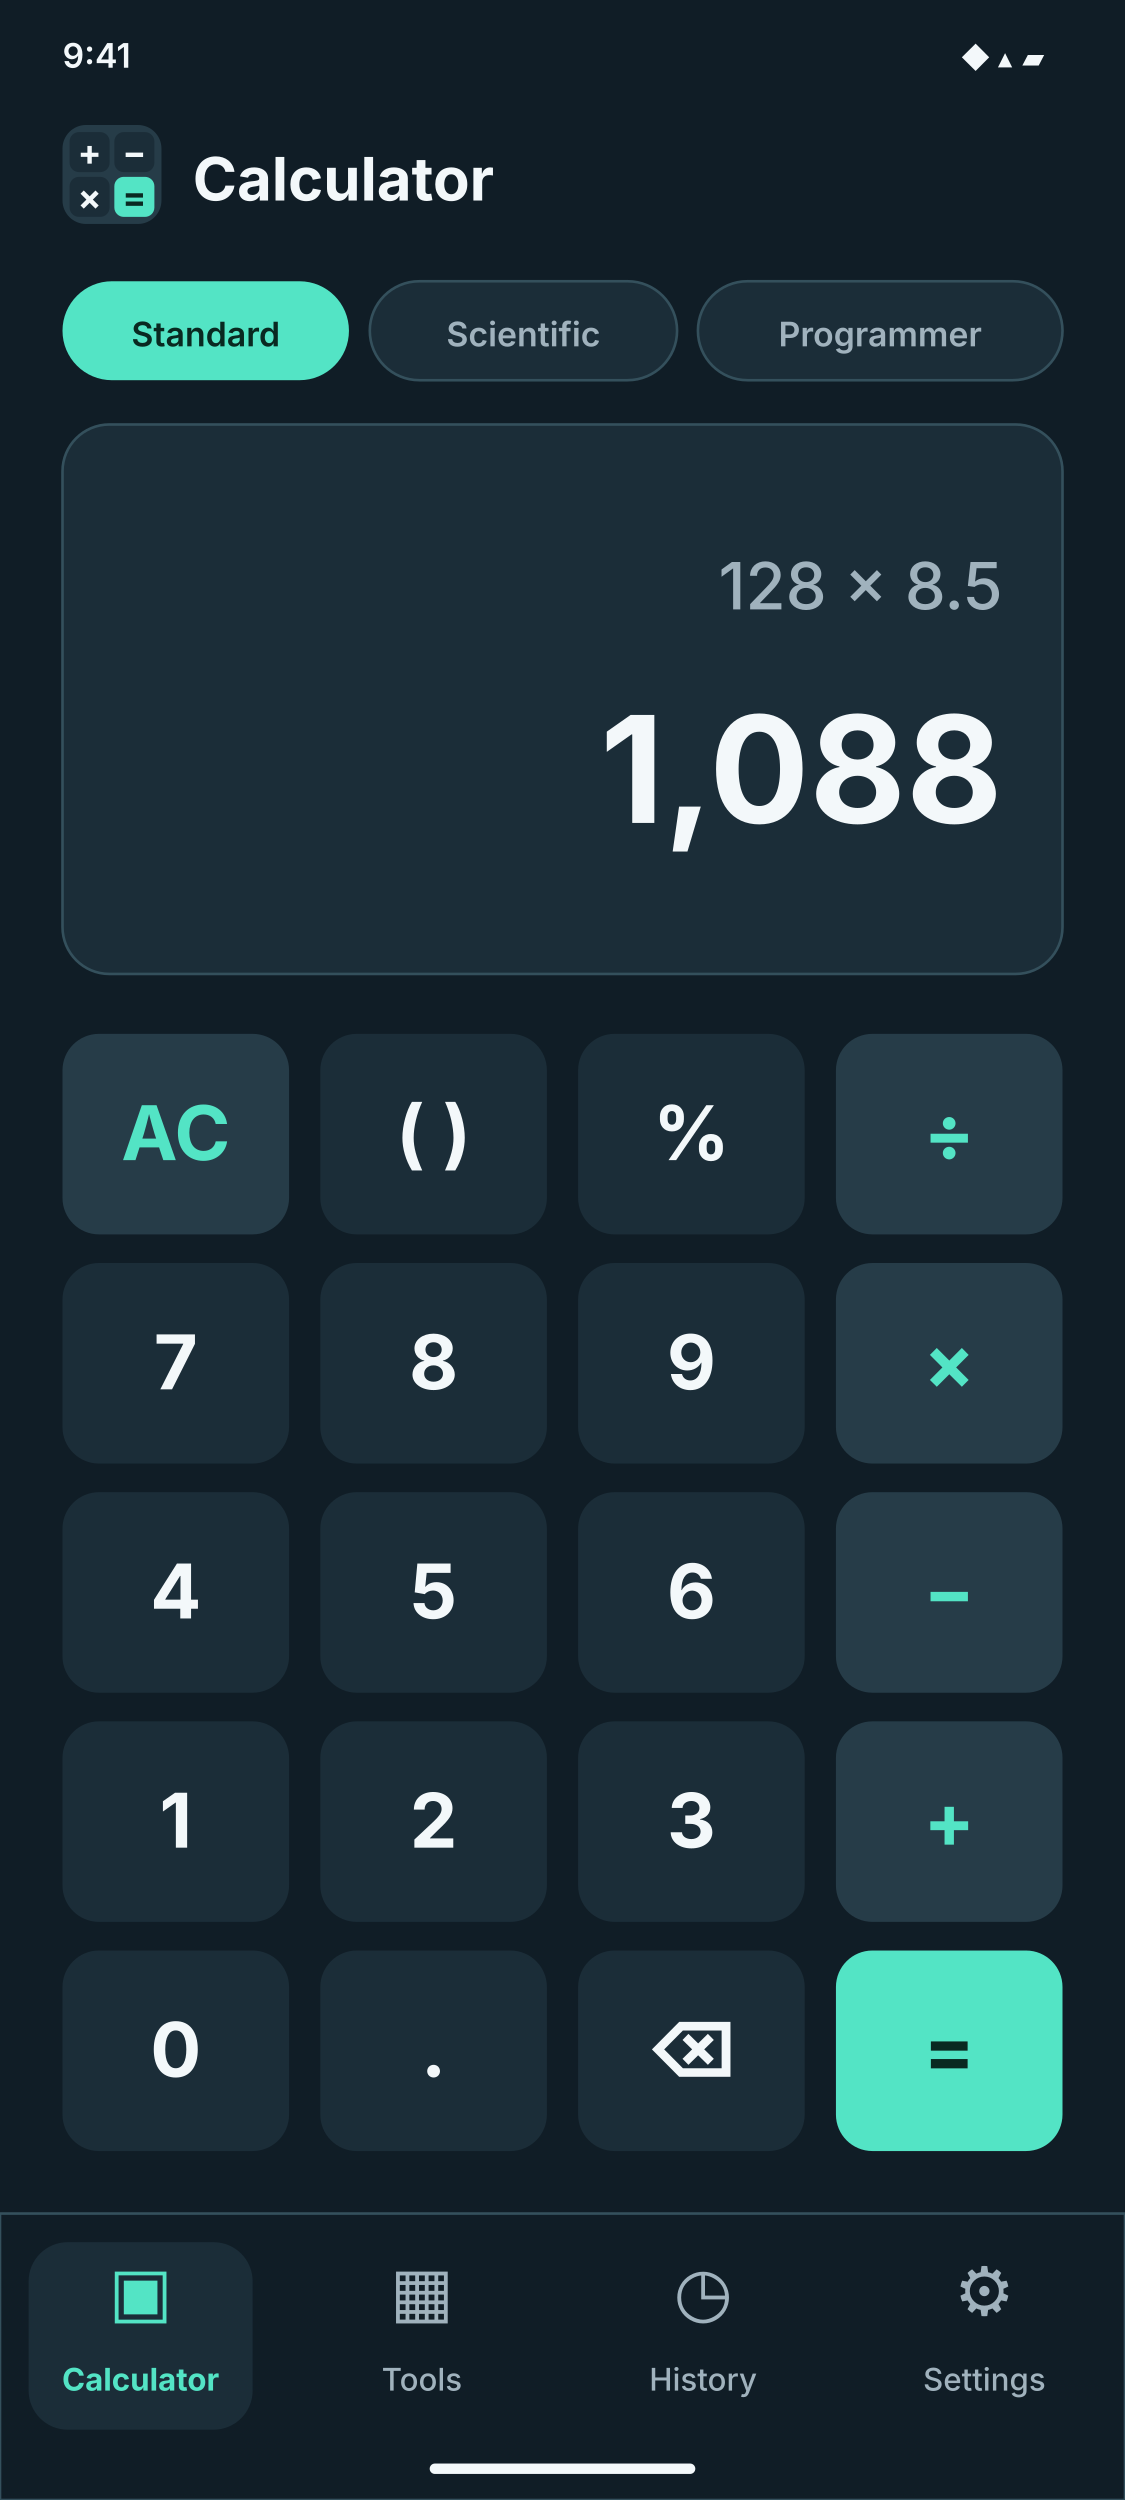
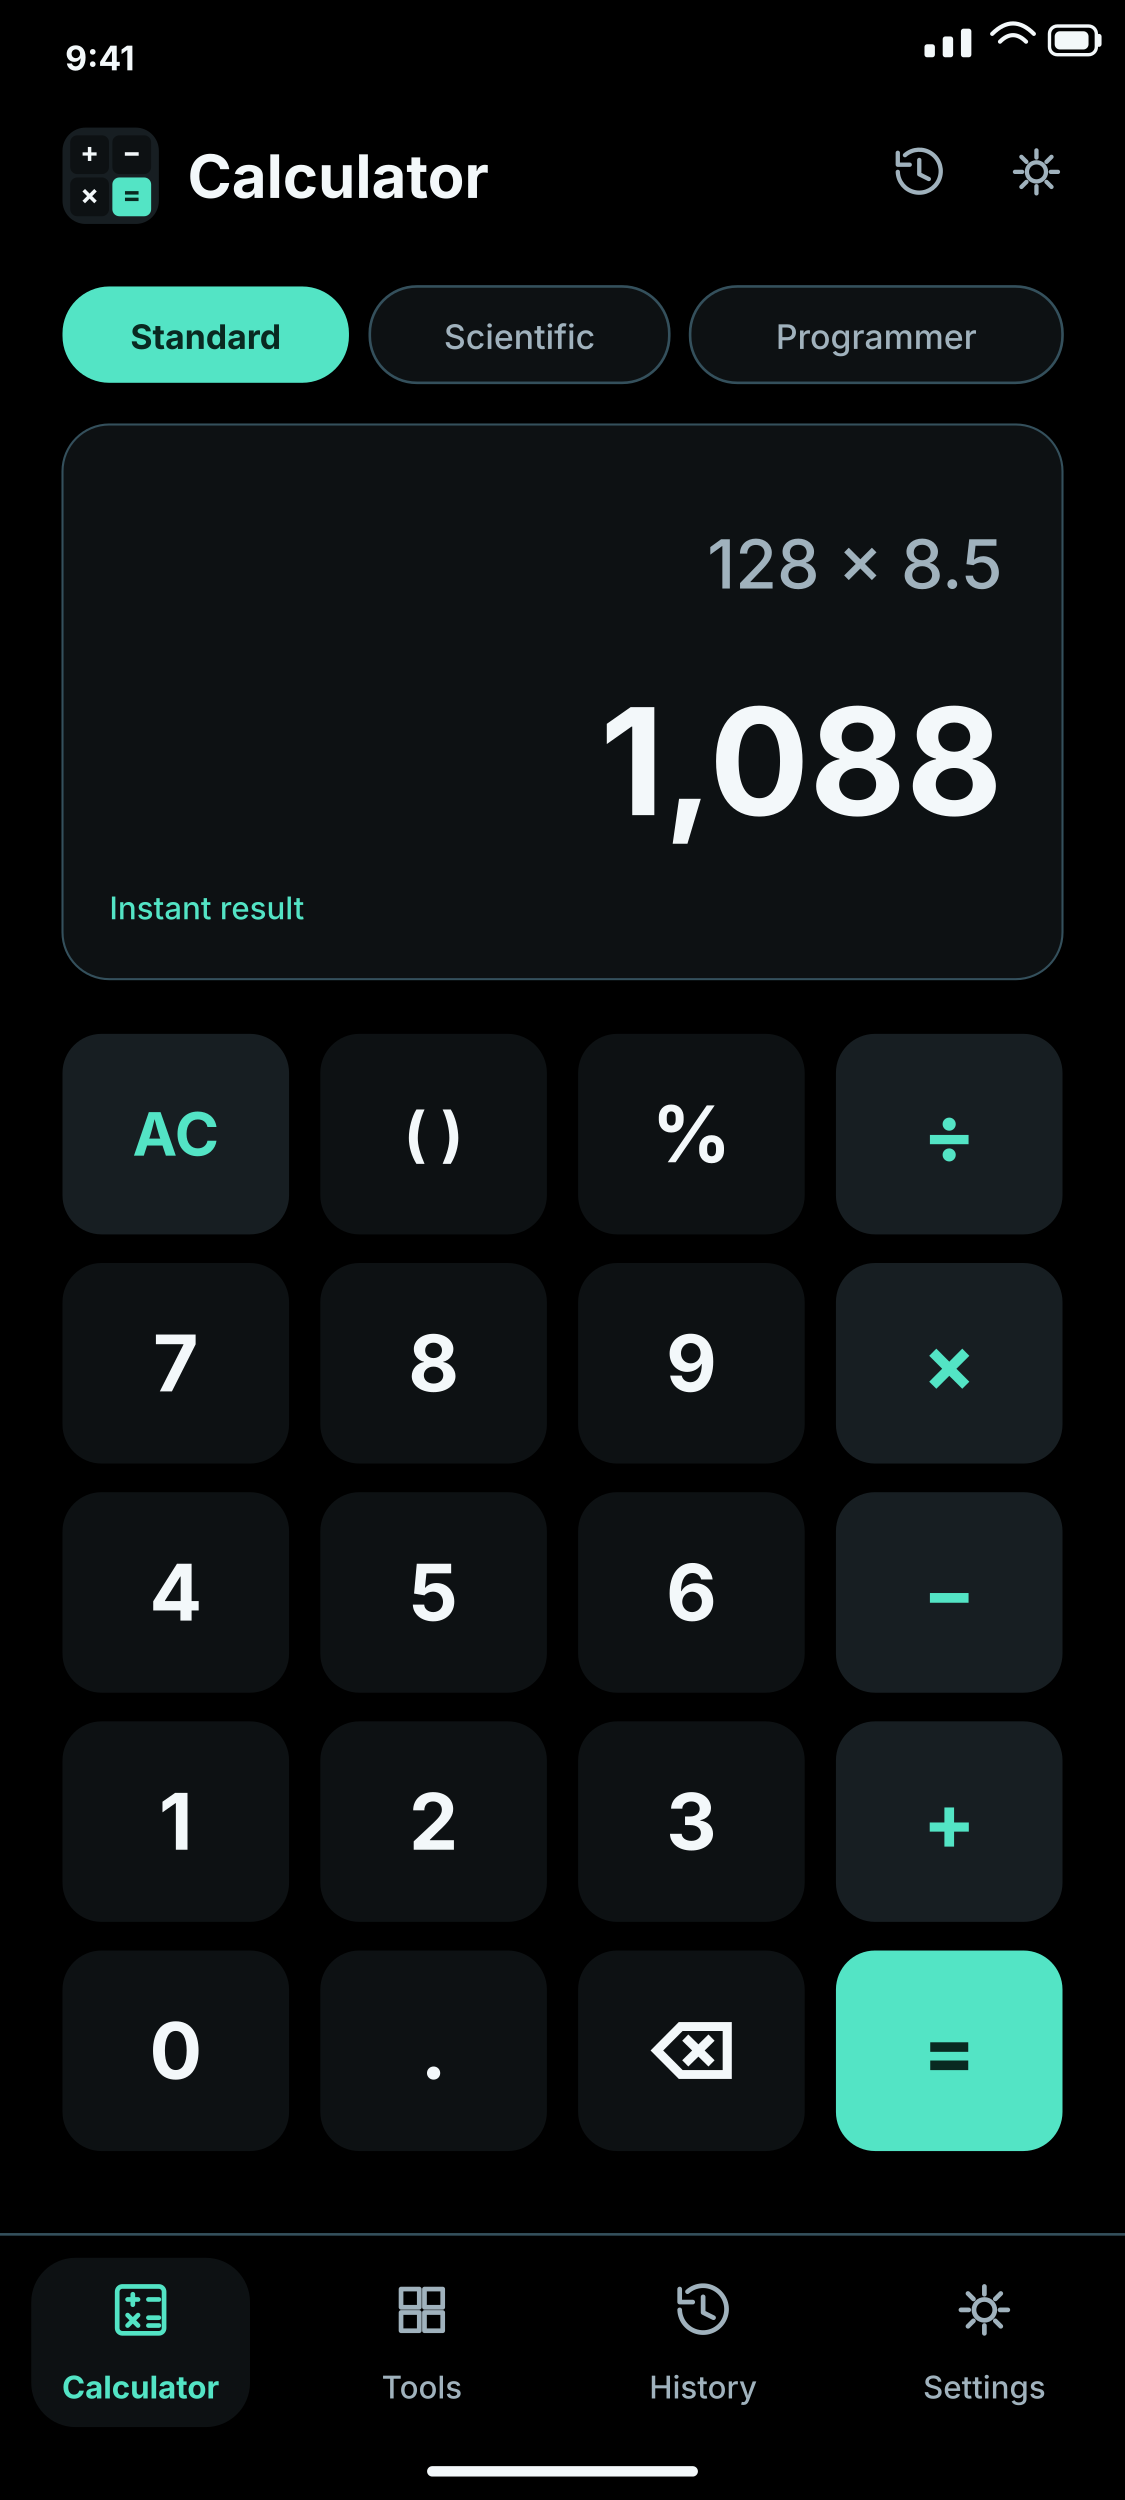
<svg xmlns="http://www.w3.org/2000/svg" width="432" height="960" viewBox="0 0 432 960">
  <style>text{font-family:Inter,Arial,sans-serif}</style>
-   <rect x="0" y="0" width="432" height="960" rx="0" fill="#101D26" />
-   <text x="24" y="26" font-size="13" fill="#F3F8FA" font-weight="600" text-anchor="start">9:41</text>
-   <text x="401" y="26" font-size="11" fill="#F3F8FA" font-weight="600" text-anchor="end">◆  ▴  ▰</text>
-   <g transform="translate(24 48) scale(0.9047619)">
-     <rect x="0" y="0" width="42" height="42" rx="10" fill="#263C48" />
-     <rect x="3" y="3" width="17" height="17" rx="4" fill="#1B2D38" />
-     <rect x="22" y="3" width="17" height="17" rx="4" fill="#1B2D38" />
-     <rect x="3" y="22" width="17" height="17" rx="4" fill="#1B2D38" />
-     <rect x="22" y="22" width="17" height="17" rx="4" fill="#53E4C5" />
-     <text x="11.5" y="17" font-size="15" fill="#F3F8FA" font-weight="700" text-anchor="middle">+</text>
-     <text x="30.5" y="17" font-size="15" fill="#F3F8FA" font-weight="700" text-anchor="middle">−</text>
-     <text x="11.5" y="36" font-size="15" fill="#F3F8FA" font-weight="700" text-anchor="middle">×</text>
-     <text x="30.5" y="36" font-size="15" fill="#092921" font-weight="700" text-anchor="middle">=</text>
+   <rect x="0" y="0" width="432" height="960" rx="0" fill="#000000" />
+   <text x="25" y="27" fill="#F3F8FA" font-size="13" font-weight="700" text-anchor="start" opacity="1">9:41</text>
+   <rect x="355" y="17" width="4" height="5" rx="1" fill="#F3F8FA" />
+   <rect x="362" y="14" width="4" height="8" rx="1" fill="#F3F8FA" />
+   <rect x="369" y="11" width="4" height="11" rx="1" fill="#F3F8FA" />
+   <path d="M381 13 Q389 5 397 13 M384 16 Q389 11 394 16" stroke="#F3F8FA" stroke-width="1.6" stroke-linecap="round" stroke-linejoin="round" fill="none" opacity="1" />
+   <rect x="403" y="10" width="18" height="11" rx="3" fill="none" stroke="#F3F8FA" stroke-width="1.3" />
+   <rect x="421" y="13" width="2" height="5" rx="1" fill="#F3F8FA" />
+   <rect x="405" y="12" width="13" height="7" rx="2" fill="#F3F8FA" />
+   <rect x="24" y="49" width="37" height="37" rx="8.88" fill="#171E22" />
+   <rect x="26.96" y="51.96" width="14.892" height="14.892" rx="2.681" fill="#0D1113" />
+   <rect x="43.148" y="51.96" width="14.892" height="14.892" rx="2.681" fill="#0D1113" />
+   <rect x="26.96" y="68.148" width="14.892" height="14.892" rx="2.681" fill="#0D1113" />
+   <rect x="43.148" y="68.148" width="14.892" height="14.892" rx="2.681" fill="#53E4C5" />
+   <text x="34.406" y="62.236" fill="#F3F8FA" font-size="10.723" font-weight="700" text-anchor="middle" opacity="1">+</text>
+   <text x="50.594" y="62.236" fill="#F3F8FA" font-size="10.723" font-weight="700" text-anchor="middle" opacity="1">−</text>
+   <text x="34.406" y="78.423" fill="#F3F8FA" font-size="10.723" font-weight="700" text-anchor="middle" opacity="1">×</text>
+   <text x="50.594" y="78.423" fill="#092921" font-size="10.723" font-weight="700" text-anchor="middle" opacity="1">=</text>
+   <text x="72" y="76" fill="#F3F8FA" font-size="23" font-weight="750" text-anchor="start" opacity="1">Calculator</text>
+   <g transform="translate(342 55) scale(0.9166667)">
+     <path d="M3 12a9 9 0 1 0 3-7" stroke="#A0B2BD" stroke-width="1.8" stroke-linecap="round" stroke-linejoin="round" fill="none" opacity="1" />
+     <path d="M3 4v5h5" stroke="#A0B2BD" stroke-width="1.8" stroke-linecap="round" stroke-linejoin="round" fill="none" opacity="1" />
+     <path d="M12 7v6l4 2" stroke="#A0B2BD" stroke-width="1.8" stroke-linecap="round" stroke-linejoin="round" fill="none" opacity="1" />
  </g>
-   <text x="74" y="77" font-size="23" fill="#F3F8FA" font-weight="700" text-anchor="start">Calculator</text>
-   <rect x="24" y="108" width="110" height="38" rx="19" fill="#53E4C5" />
-   <text x="79" y="133" font-size="13" fill="#092921" font-weight="600" text-anchor="middle">Standard</text>
-   <rect x="142" y="108" width="118" height="38" rx="19" fill="#1B2D38" stroke="#34505C" stroke-width="1" />
-   <text x="201" y="133" font-size="13" fill="#A0B2BD" font-weight="600" text-anchor="middle">Scientific</text>
-   <rect x="268" y="108" width="140" height="38" rx="19" fill="#1B2D38" stroke="#34505C" stroke-width="1" />
-   <text x="338" y="133" font-size="13" fill="#A0B2BD" font-weight="600" text-anchor="middle">Programmer</text>
-   <rect x="24" y="163" width="384" height="211" rx="18" fill="#1B2D38" stroke="#34505C" stroke-width="1" />
-   <text x="385" y="234" font-size="25" fill="#A0B2BD" font-weight="550" text-anchor="end">128 × 8.5</text>
-   <text x="385" y="316" font-size="57" fill="#F3F8FA" font-weight="740" text-anchor="end">1,088</text>
-   <rect x="24" y="397" width="87" height="77" rx="14" fill="#263C48" />
-   <text x="67.5" y="445.5" font-size="29" fill="#53E4C5" font-weight="650" text-anchor="middle">AC</text>
-   <rect x="123" y="397" width="87" height="77" rx="14" fill="#1B2D38" />
-   <text x="166.5" y="445.5" font-size="29" fill="#F3F8FA" font-weight="650" text-anchor="middle">( )</text>
-   <rect x="222" y="397" width="87" height="77" rx="14" fill="#1B2D38" />
-   <text x="265.5" y="445.5" font-size="29" fill="#F3F8FA" font-weight="650" text-anchor="middle">%</text>
-   <rect x="321" y="397" width="87" height="77" rx="14" fill="#263C48" />
-   <text x="364.5" y="445.5" font-size="29" fill="#53E4C5" font-weight="650" text-anchor="middle">÷</text>
-   <rect x="24" y="485" width="87" height="77" rx="14" fill="#1B2D38" />
-   <text x="67.5" y="533.5" font-size="29" fill="#F3F8FA" font-weight="650" text-anchor="middle">7</text>
-   <rect x="123" y="485" width="87" height="77" rx="14" fill="#1B2D38" />
-   <text x="166.5" y="533.5" font-size="29" fill="#F3F8FA" font-weight="650" text-anchor="middle">8</text>
-   <rect x="222" y="485" width="87" height="77" rx="14" fill="#1B2D38" />
-   <text x="265.5" y="533.5" font-size="29" fill="#F3F8FA" font-weight="650" text-anchor="middle">9</text>
-   <rect x="321" y="485" width="87" height="77" rx="14" fill="#263C48" />
-   <text x="364.5" y="533.5" font-size="29" fill="#53E4C5" font-weight="650" text-anchor="middle">×</text>
-   <rect x="24" y="573" width="87" height="77" rx="14" fill="#1B2D38" />
-   <text x="67.5" y="621.5" font-size="29" fill="#F3F8FA" font-weight="650" text-anchor="middle">4</text>
-   <rect x="123" y="573" width="87" height="77" rx="14" fill="#1B2D38" />
-   <text x="166.5" y="621.5" font-size="29" fill="#F3F8FA" font-weight="650" text-anchor="middle">5</text>
-   <rect x="222" y="573" width="87" height="77" rx="14" fill="#1B2D38" />
-   <text x="265.5" y="621.5" font-size="29" fill="#F3F8FA" font-weight="650" text-anchor="middle">6</text>
-   <rect x="321" y="573" width="87" height="77" rx="14" fill="#263C48" />
-   <text x="364.5" y="621.5" font-size="29" fill="#53E4C5" font-weight="650" text-anchor="middle">−</text>
-   <rect x="24" y="661" width="87" height="77" rx="14" fill="#1B2D38" />
-   <text x="67.5" y="709.5" font-size="29" fill="#F3F8FA" font-weight="650" text-anchor="middle">1</text>
-   <rect x="123" y="661" width="87" height="77" rx="14" fill="#1B2D38" />
-   <text x="166.5" y="709.5" font-size="29" fill="#F3F8FA" font-weight="650" text-anchor="middle">2</text>
-   <rect x="222" y="661" width="87" height="77" rx="14" fill="#1B2D38" />
-   <text x="265.5" y="709.5" font-size="29" fill="#F3F8FA" font-weight="650" text-anchor="middle">3</text>
-   <rect x="321" y="661" width="87" height="77" rx="14" fill="#263C48" />
-   <text x="364.5" y="709.5" font-size="29" fill="#53E4C5" font-weight="650" text-anchor="middle">+</text>
-   <rect x="24" y="749" width="87" height="77" rx="14" fill="#1B2D38" />
-   <text x="67.5" y="797.5" font-size="29" fill="#F3F8FA" font-weight="650" text-anchor="middle">0</text>
-   <rect x="123" y="749" width="87" height="77" rx="14" fill="#1B2D38" />
-   <text x="166.5" y="797.5" font-size="29" fill="#F3F8FA" font-weight="650" text-anchor="middle">.</text>
-   <rect x="222" y="749" width="87" height="77" rx="14" fill="#1B2D38" />
-   <text x="265.5" y="797.5" font-size="29" fill="#F3F8FA" font-weight="650" text-anchor="middle">⌫</text>
-   <rect x="321" y="749" width="87" height="77" rx="14" fill="#53E4C5" />
-   <text x="364.5" y="797.5" font-size="29" fill="#092921" font-weight="650" text-anchor="middle">=</text>
-   <rect x="0" y="850" width="432" height="110" rx="0" fill="#101D26" stroke="#34505C" stroke-width="1" />
-   <rect x="11" y="861" width="86" height="72" rx="15" fill="#1B2D38" />
-   <text x="54" y="889" font-size="26" fill="#53E4C5" font-weight="650" text-anchor="middle">▣</text>
-   <text x="54" y="918" font-size="12" fill="#53E4C5" font-weight="700" text-anchor="middle">Calculator</text>
-   <text x="162" y="889" font-size="26" fill="#A0B2BD" font-weight="650" text-anchor="middle">▦</text>
-   <text x="162" y="918" font-size="12" fill="#A0B2BD" font-weight="500" text-anchor="middle">Tools</text>
-   <text x="270" y="889" font-size="26" fill="#A0B2BD" font-weight="650" text-anchor="middle">◷</text>
-   <text x="270" y="918" font-size="12" fill="#A0B2BD" font-weight="500" text-anchor="middle">History</text>
-   <text x="378" y="889" font-size="26" fill="#A0B2BD" font-weight="650" text-anchor="middle">⚙</text>
-   <text x="378" y="918" font-size="12" fill="#A0B2BD" font-weight="500" text-anchor="middle">Settings</text>
-   <rect x="165" y="946" width="102" height="4" rx="2" fill="#F3F8FA" />
+   <g transform="translate(387 55) scale(0.9166667)">
+     <path d="M12 3v3" stroke="#A0B2BD" stroke-width="1.8" stroke-linecap="round" stroke-linejoin="round" fill="none" opacity="1" />
+     <path d="M12 18v3" stroke="#A0B2BD" stroke-width="1.8" stroke-linecap="round" stroke-linejoin="round" fill="none" opacity="1" />
+     <path d="M3 12h3" stroke="#A0B2BD" stroke-width="1.8" stroke-linecap="round" stroke-linejoin="round" fill="none" opacity="1" />
+     <path d="M18 12h3" stroke="#A0B2BD" stroke-width="1.8" stroke-linecap="round" stroke-linejoin="round" fill="none" opacity="1" />
+     <path d="M5.7 5.7l2.1 2.1" stroke="#A0B2BD" stroke-width="1.8" stroke-linecap="round" stroke-linejoin="round" fill="none" opacity="1" />
+     <path d="M16.2 16.2l2.1 2.1" stroke="#A0B2BD" stroke-width="1.8" stroke-linecap="round" stroke-linejoin="round" fill="none" opacity="1" />
+     <path d="M18.3 5.7l-2.1 2.1" stroke="#A0B2BD" stroke-width="1.8" stroke-linecap="round" stroke-linejoin="round" fill="none" opacity="1" />
+     <path d="M7.8 16.2l-2.1 2.1" stroke="#A0B2BD" stroke-width="1.8" stroke-linecap="round" stroke-linejoin="round" fill="none" opacity="1" />
+     <path d="M12 8a4 4 0 1 1 0 8a4 4 0 0 1 0-8" stroke="#A0B2BD" stroke-width="1.8" stroke-linecap="round" stroke-linejoin="round" fill="none" opacity="1" />
+   </g>
+   <rect x="24" y="110" width="110" height="37" rx="18" fill="#53E4C5" />
+   <text x="79.0" y="134" fill="#092921" font-size="13" font-weight="700" text-anchor="middle" opacity="1">Standard</text>
+   <rect x="142" y="110" width="115" height="37" rx="18" fill="#0D1113" stroke="#34505C" stroke-width="1" />
+   <text x="199.5" y="134" fill="#A0B2BD" font-size="13" font-weight="500" text-anchor="middle" opacity="1">Scientific</text>
+   <rect x="265" y="110" width="143" height="37" rx="18" fill="#0D1113" stroke="#34505C" stroke-width="1" />
+   <text x="336.5" y="134" fill="#A0B2BD" font-size="13" font-weight="500" text-anchor="middle" opacity="1">Programmer</text>
+   <rect x="24" y="163" width="384" height="213" rx="18" fill="#0D1113" stroke="#34505C" stroke-width="0.8" />
+   <text x="385" y="226" fill="#A0B2BD" font-size="26" font-weight="450" text-anchor="end" opacity="1">128 × 8.5</text>
+   <text x="385" y="313" fill="#F3F8FA" font-size="57" font-weight="740" text-anchor="end" opacity="1">1,088</text>
+   <text x="42" y="353" fill="#53E4C5" font-size="12" font-weight="550" text-anchor="start" opacity="1">Instant result</text>
+   <rect x="24" y="397" width="87" height="77" rx="15" fill="#171E22" />
+   <text x="67.5" y="443.78" fill="#53E4C5" font-size="23" font-weight="650" text-anchor="middle" opacity="1">AC</text>
+   <rect x="123" y="397" width="87" height="77" rx="15" fill="#0D1113" />
+   <text x="166.5" y="443.78" fill="#F3F8FA" font-size="23" font-weight="650" text-anchor="middle" opacity="1">( )</text>
+   <rect x="222" y="397" width="87" height="77" rx="15" fill="#0D1113" />
+   <text x="265.5" y="446.3" fill="#F3F8FA" font-size="30" font-weight="650" text-anchor="middle" opacity="1">%</text>
+   <rect x="321" y="397" width="87" height="77" rx="15" fill="#171E22" />
+   <text x="364.5" y="446.3" fill="#53E4C5" font-size="30" font-weight="650" text-anchor="middle" opacity="1">÷</text>
+   <rect x="24" y="485" width="87" height="77" rx="15" fill="#0D1113" />
+   <text x="67.5" y="534.3" fill="#F3F8FA" font-size="30" font-weight="650" text-anchor="middle" opacity="1">7</text>
+   <rect x="123" y="485" width="87" height="77" rx="15" fill="#0D1113" />
+   <text x="166.5" y="534.3" fill="#F3F8FA" font-size="30" font-weight="650" text-anchor="middle" opacity="1">8</text>
+   <rect x="222" y="485" width="87" height="77" rx="15" fill="#0D1113" />
+   <text x="265.5" y="534.3" fill="#F3F8FA" font-size="30" font-weight="650" text-anchor="middle" opacity="1">9</text>
+   <rect x="321" y="485" width="87" height="77" rx="15" fill="#171E22" />
+   <text x="364.5" y="534.3" fill="#53E4C5" font-size="30" font-weight="650" text-anchor="middle" opacity="1">×</text>
+   <rect x="24" y="573" width="87" height="77" rx="15" fill="#0D1113" />
+   <text x="67.5" y="622.3" fill="#F3F8FA" font-size="30" font-weight="650" text-anchor="middle" opacity="1">4</text>
+   <rect x="123" y="573" width="87" height="77" rx="15" fill="#0D1113" />
+   <text x="166.5" y="622.3" fill="#F3F8FA" font-size="30" font-weight="650" text-anchor="middle" opacity="1">5</text>
+   <rect x="222" y="573" width="87" height="77" rx="15" fill="#0D1113" />
+   <text x="265.5" y="622.3" fill="#F3F8FA" font-size="30" font-weight="650" text-anchor="middle" opacity="1">6</text>
+   <rect x="321" y="573" width="87" height="77" rx="15" fill="#171E22" />
+   <text x="364.5" y="622.3" fill="#53E4C5" font-size="30" font-weight="650" text-anchor="middle" opacity="1">−</text>
+   <rect x="24" y="661" width="87" height="77" rx="15" fill="#0D1113" />
+   <text x="67.5" y="710.3" fill="#F3F8FA" font-size="30" font-weight="650" text-anchor="middle" opacity="1">1</text>
+   <rect x="123" y="661" width="87" height="77" rx="15" fill="#0D1113" />
+   <text x="166.5" y="710.3" fill="#F3F8FA" font-size="30" font-weight="650" text-anchor="middle" opacity="1">2</text>
+   <rect x="222" y="661" width="87" height="77" rx="15" fill="#0D1113" />
+   <text x="265.5" y="710.3" fill="#F3F8FA" font-size="30" font-weight="650" text-anchor="middle" opacity="1">3</text>
+   <rect x="321" y="661" width="87" height="77" rx="15" fill="#171E22" />
+   <text x="364.5" y="710.3" fill="#53E4C5" font-size="30" font-weight="650" text-anchor="middle" opacity="1">+</text>
+   <rect x="24" y="749" width="87" height="77" rx="15" fill="#0D1113" />
+   <text x="67.5" y="798.3" fill="#F3F8FA" font-size="30" font-weight="650" text-anchor="middle" opacity="1">0</text>
+   <rect x="123" y="749" width="87" height="77" rx="15" fill="#0D1113" />
+   <text x="166.5" y="798.3" fill="#F3F8FA" font-size="30" font-weight="650" text-anchor="middle" opacity="1">.</text>
+   <rect x="222" y="749" width="87" height="77" rx="15" fill="#0D1113" />
+   <text x="265.5" y="798.3" fill="#F3F8FA" font-size="30" font-weight="650" text-anchor="middle" opacity="1">⌫</text>
+   <rect x="321" y="749" width="87" height="77" rx="15" fill="#53E4C5" />
+   <text x="364.5" y="798.3" fill="#092921" font-size="30" font-weight="650" text-anchor="middle" opacity="1">=</text>
+   <rect x="0" y="858" width="432" height="102" rx="0" fill="#000000" />
+   <path d="M0 858 L432 858" fill="none" stroke="#34505C" stroke-width="1" stroke-linecap="round" opacity="1" />
+   <rect x="12" y="867" width="84" height="65" rx="17" fill="#0D1113" />
+   <g transform="translate(42 875) scale(1.0)">
+     <path d="M5 3h14a2 2 0 0 1 2 2v14a2 2 0 0 1-2 2H5a2 2 0 0 1-2-2V5a2 2 0 0 1 2-2Z" stroke="#53E4C5" stroke-width="1.8" stroke-linecap="round" stroke-linejoin="round" fill="none" opacity="1" />
+     <path d="M7 8h4" stroke="#53E4C5" stroke-width="1.8" stroke-linecap="round" stroke-linejoin="round" fill="none" opacity="1" />
+     <path d="M9 6v4" stroke="#53E4C5" stroke-width="1.8" stroke-linecap="round" stroke-linejoin="round" fill="none" opacity="1" />
+     <path d="M15 8h4" stroke="#53E4C5" stroke-width="1.8" stroke-linecap="round" stroke-linejoin="round" fill="none" opacity="1" />
+     <path d="M7 14l4 4" stroke="#53E4C5" stroke-width="1.8" stroke-linecap="round" stroke-linejoin="round" fill="none" opacity="1" />
+     <path d="M11 14l-4 4" stroke="#53E4C5" stroke-width="1.8" stroke-linecap="round" stroke-linejoin="round" fill="none" opacity="1" />
+     <path d="M15 15h4" stroke="#53E4C5" stroke-width="1.8" stroke-linecap="round" stroke-linejoin="round" fill="none" opacity="1" />
+     <path d="M15 18h4" stroke="#53E4C5" stroke-width="1.8" stroke-linecap="round" stroke-linejoin="round" fill="none" opacity="1" />
+   </g>
+   <text x="54" y="921" fill="#53E4C5" font-size="12" font-weight="700" text-anchor="middle" opacity="1">Calculator</text>
+   <g transform="translate(150 875) scale(1.0)">
+     <path d="M4 4h7v7H4z" stroke="#A0B2BD" stroke-width="1.8" stroke-linecap="round" stroke-linejoin="round" fill="none" opacity="1" />
+     <path d="M13 4h7v7h-7z" stroke="#A0B2BD" stroke-width="1.8" stroke-linecap="round" stroke-linejoin="round" fill="none" opacity="1" />
+     <path d="M4 13h7v7H4z" stroke="#A0B2BD" stroke-width="1.8" stroke-linecap="round" stroke-linejoin="round" fill="none" opacity="1" />
+     <path d="M13 13h7v7h-7z" stroke="#A0B2BD" stroke-width="1.8" stroke-linecap="round" stroke-linejoin="round" fill="none" opacity="1" />
+   </g>
+   <text x="162" y="921" fill="#A0B2BD" font-size="12" font-weight="500" text-anchor="middle" opacity="1">Tools</text>
+   <g transform="translate(258 875) scale(1.0)">
+     <path d="M3 12a9 9 0 1 0 3-7" stroke="#A0B2BD" stroke-width="1.8" stroke-linecap="round" stroke-linejoin="round" fill="none" opacity="1" />
+     <path d="M3 4v5h5" stroke="#A0B2BD" stroke-width="1.8" stroke-linecap="round" stroke-linejoin="round" fill="none" opacity="1" />
+     <path d="M12 7v6l4 2" stroke="#A0B2BD" stroke-width="1.8" stroke-linecap="round" stroke-linejoin="round" fill="none" opacity="1" />
+   </g>
+   <text x="270" y="921" fill="#A0B2BD" font-size="12" font-weight="500" text-anchor="middle" opacity="1">History</text>
+   <g transform="translate(366 875) scale(1.0)">
+     <path d="M12 3v3" stroke="#A0B2BD" stroke-width="1.8" stroke-linecap="round" stroke-linejoin="round" fill="none" opacity="1" />
+     <path d="M12 18v3" stroke="#A0B2BD" stroke-width="1.8" stroke-linecap="round" stroke-linejoin="round" fill="none" opacity="1" />
+     <path d="M3 12h3" stroke="#A0B2BD" stroke-width="1.8" stroke-linecap="round" stroke-linejoin="round" fill="none" opacity="1" />
+     <path d="M18 12h3" stroke="#A0B2BD" stroke-width="1.8" stroke-linecap="round" stroke-linejoin="round" fill="none" opacity="1" />
+     <path d="M5.7 5.7l2.1 2.1" stroke="#A0B2BD" stroke-width="1.8" stroke-linecap="round" stroke-linejoin="round" fill="none" opacity="1" />
+     <path d="M16.2 16.2l2.1 2.1" stroke="#A0B2BD" stroke-width="1.8" stroke-linecap="round" stroke-linejoin="round" fill="none" opacity="1" />
+     <path d="M18.3 5.7l-2.1 2.1" stroke="#A0B2BD" stroke-width="1.8" stroke-linecap="round" stroke-linejoin="round" fill="none" opacity="1" />
+     <path d="M7.8 16.2l-2.1 2.1" stroke="#A0B2BD" stroke-width="1.8" stroke-linecap="round" stroke-linejoin="round" fill="none" opacity="1" />
+     <path d="M12 8a4 4 0 1 1 0 8a4 4 0 0 1 0-8" stroke="#A0B2BD" stroke-width="1.8" stroke-linecap="round" stroke-linejoin="round" fill="none" opacity="1" />
+   </g>
+   <text x="378" y="921" fill="#A0B2BD" font-size="12" font-weight="500" text-anchor="middle" opacity="1">Settings</text>
+   <rect x="164" y="947" width="104" height="4" rx="2" fill="#F3F8FA" />
</svg>
